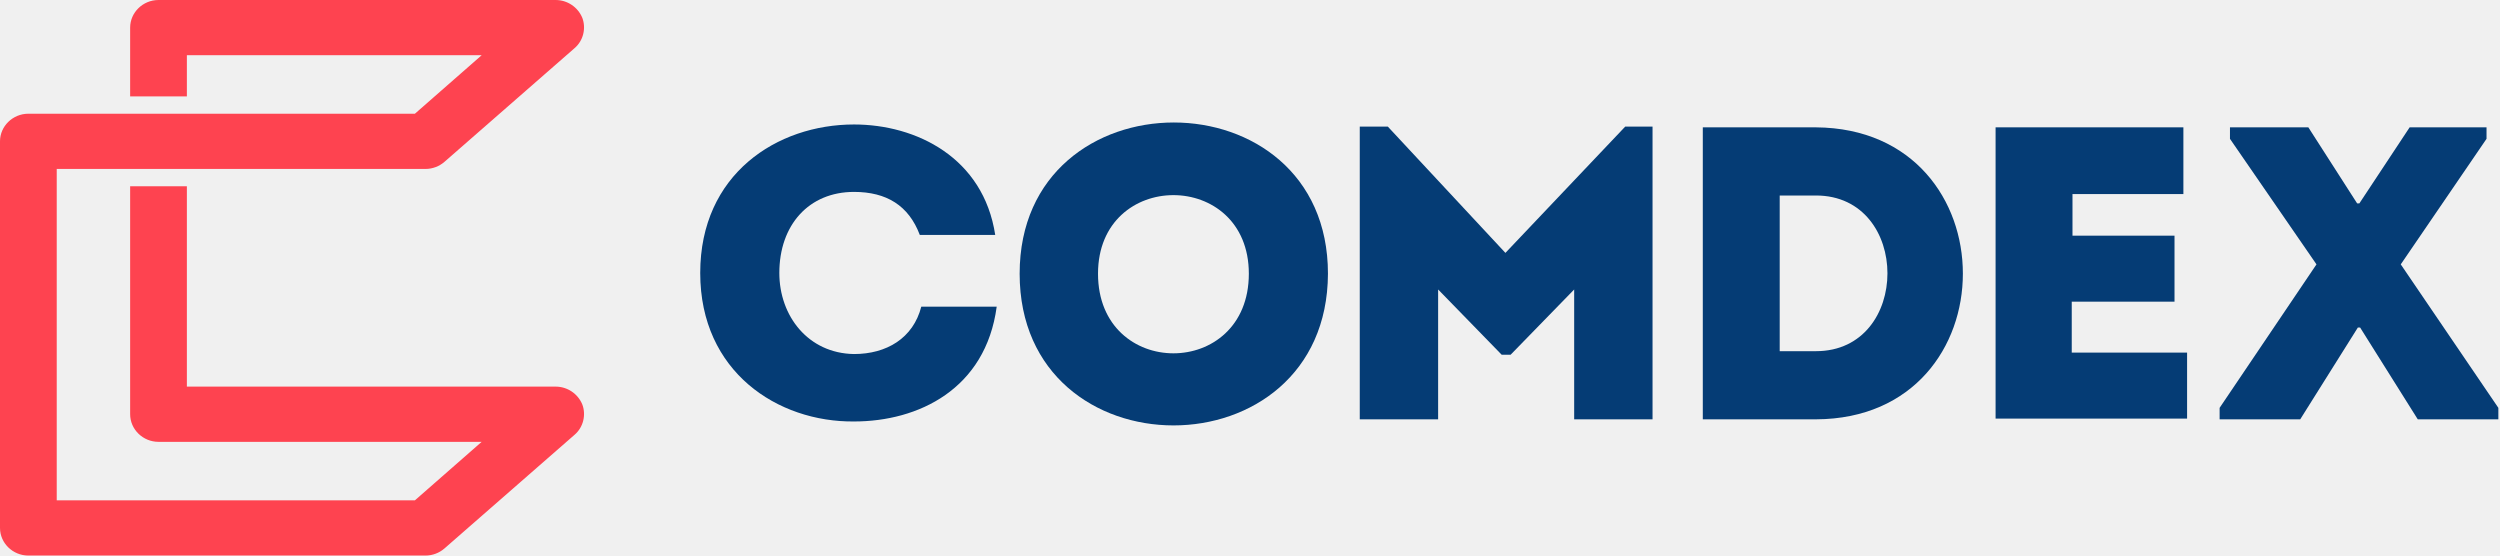
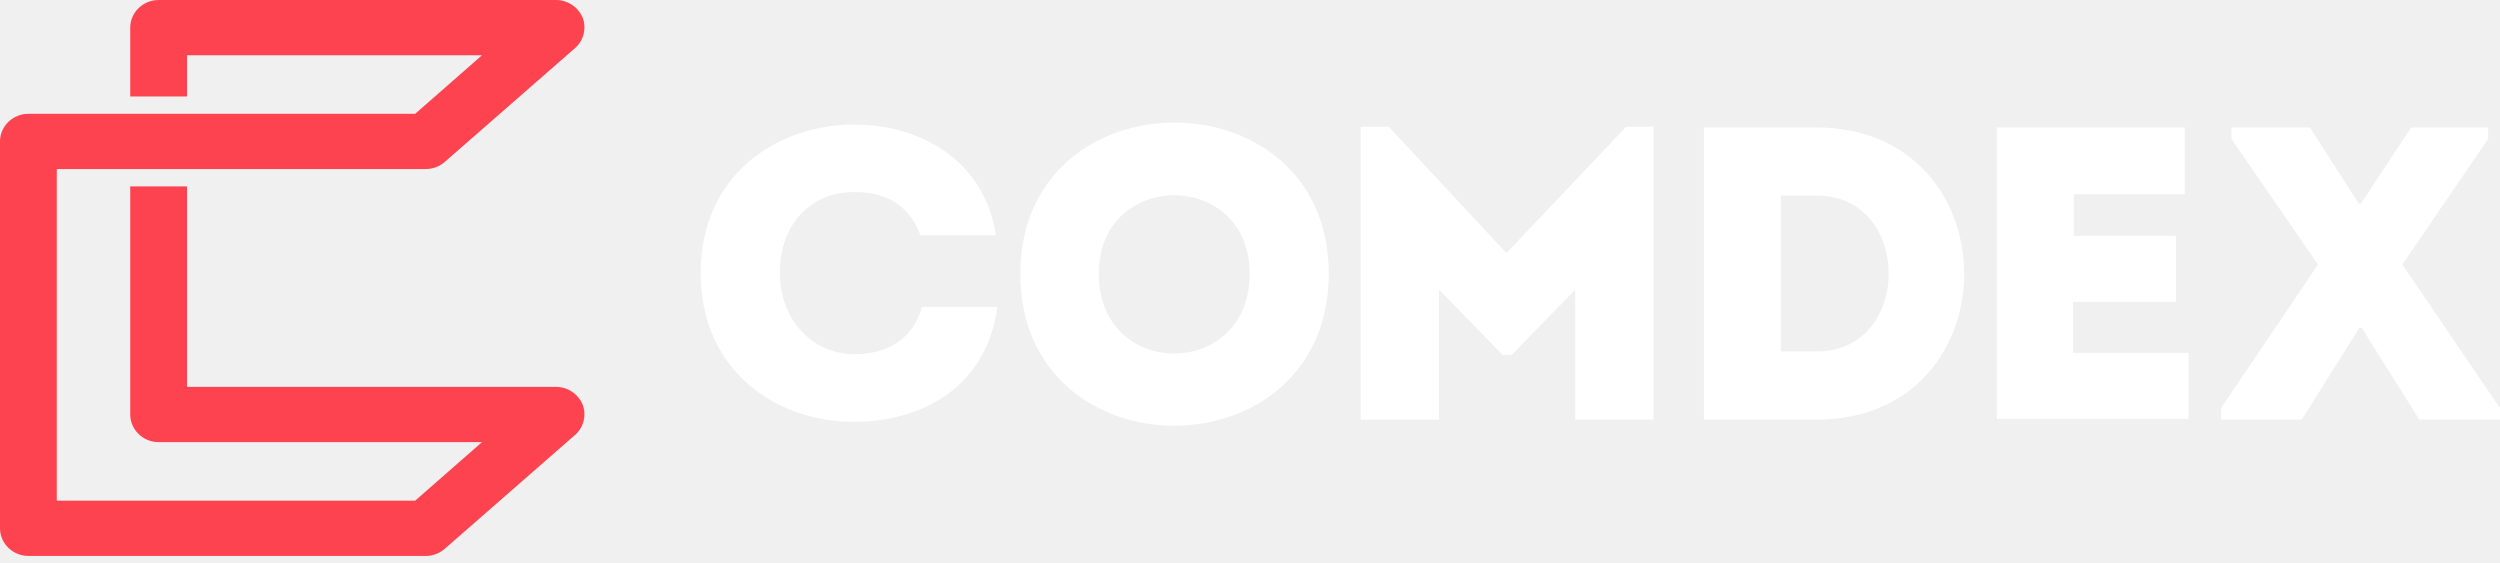
- <svg xmlns="http://www.w3.org/2000/svg" width="315" height="70" viewBox="0 0 315 70" fill="none">
-   <path d="M70.008 48.713H23.546V23.47H16.398V52.193C16.398 54.103 18.01 55.673 19.972 55.673H60.688L52.278 63.041H7.148V21.287H16.328H23.476H53.61C54.521 21.287 55.362 20.945 55.992 20.4L72.391 6.072C73.512 5.117 73.862 3.548 73.372 2.251C72.811 0.887 71.48 0 70.008 0H19.972C18.01 0 16.398 1.569 16.398 3.48V12.144H23.546V6.959H60.688L52.278 14.328H23.546H16.398H3.574C1.612 14.328 0 15.897 0 17.807V66.52C0 68.431 1.612 70 3.574 70H53.61C54.521 70 55.362 69.659 55.992 69.113L72.391 54.786C73.512 53.83 73.862 52.261 73.372 50.965C72.811 49.6 71.48 48.713 70.008 48.713Z" fill="#FE4350" />
-   <path d="M107.604 15.684C115.43 15.684 123.908 19.842 125.398 29.604C122.137 29.604 119.157 29.604 115.896 29.604C114.498 25.898 111.703 24.18 107.604 24.18C101.922 24.18 98.196 28.339 98.196 34.395C98.196 39.818 101.829 44.519 107.604 44.609C111.703 44.609 115.058 42.62 116.082 38.643C119.343 38.643 122.324 38.643 125.584 38.643C124.187 49.038 115.71 53.106 107.604 53.106C98.009 53.196 88.228 46.869 88.228 34.395C88.228 21.921 97.916 15.684 107.604 15.684Z" fill="#053C75" />
-   <path d="M128.475 34.485C128.475 9.084 167.322 9.084 167.322 34.485C167.229 59.975 128.475 59.975 128.475 34.485ZM157.354 34.485C157.354 21.287 138.35 21.287 138.35 34.485C138.35 47.863 157.354 47.863 157.354 34.485Z" fill="#053C75" />
-   <path d="M204.773 15.955H208.22V52.835C204.959 52.835 201.606 52.835 198.346 52.835V36.474L190.334 44.7H189.216L181.204 36.474V52.835C177.943 52.835 174.59 52.835 171.33 52.835V15.955H174.869L189.682 31.864L204.773 15.955Z" fill="#053C75" />
-   <path d="M228.806 52.836H214.553V16.046H228.806C253.494 16.227 253.494 52.745 228.806 52.836ZM224.242 44.248H228.806C240.824 44.248 240.824 24.633 228.806 24.633H224.242V44.248Z" fill="#053C75" />
-   <path d="M275.107 24.452C269.518 24.452 266.629 24.452 261.133 24.452V29.695H273.989C273.989 32.497 273.989 35.3 273.989 38.011H261.04C261.04 40.181 261.04 42.26 261.04 44.429C266.629 44.429 269.89 44.429 275.573 44.429C275.573 47.141 275.573 50.033 275.573 52.745C266.722 52.745 260.202 52.745 251.444 52.745C251.444 40.452 251.444 28.158 251.444 16.046C260.202 16.046 266.163 16.046 275.107 16.046C275.107 18.848 275.107 21.65 275.107 24.452Z" fill="#053C75" />
-   <path d="M297.093 41.265L289.827 52.836H279.672V51.389L291.876 33.311L280.976 17.492V16.046H290.852L297.001 25.628H297.279L303.614 16.046H313.303V17.492L302.496 33.311L314.793 51.389V52.836H304.639L297.373 41.265H297.093Z" fill="#053C75" />
+ <svg xmlns="http://www.w3.org/2000/svg" width="151" height="34" viewBox="0 0 151 34" fill="none">
+   <path d="M33.581 23.367H11.295V11.258H7.866V25.036C7.866 25.952 8.639 26.705 9.58 26.705H29.111L25.077 30.239H3.429V10.211H7.832H11.261H25.715C26.152 10.211 26.556 10.047 26.858 9.785L34.724 2.913C35.262 2.454 35.43 1.702 35.195 1.08C34.926 0.425 34.287 0 33.581 0H9.58C8.639 0 7.866 0.753 7.866 1.669V5.825H11.295V3.338H29.111L25.077 6.873H11.295H7.866H1.714C0.773 6.873 0 7.625 0 8.542V31.909C0 32.825 0.773 33.578 1.714 33.578H25.715C26.152 33.578 26.556 33.414 26.858 33.152L34.724 26.279C35.262 25.821 35.43 25.069 35.195 24.447C34.926 23.792 34.287 23.367 33.581 23.367Z" fill="#FE4350" />
+   <path d="M51.616 7.523C55.37 7.523 59.437 9.518 60.151 14.201C58.587 14.201 57.157 14.201 55.593 14.201C54.923 12.423 53.582 11.599 51.616 11.599C48.891 11.599 47.103 13.594 47.103 16.499C47.103 19.1 48.846 21.355 51.616 21.398C53.582 21.398 55.191 20.445 55.683 18.537C57.247 18.537 58.677 18.537 60.241 18.537C59.57 23.523 55.504 25.474 51.616 25.474C47.014 25.517 42.321 22.482 42.321 16.499C42.321 10.515 46.969 7.523 51.616 7.523Z" fill="white" />
+   <path d="M61.627 16.541C61.627 4.357 80.261 4.357 80.261 16.541C80.217 28.769 61.627 28.769 61.627 16.541ZM75.48 16.541C75.48 10.211 66.364 10.211 66.364 16.541C66.364 22.958 75.48 22.958 75.48 16.541Z" fill="white" />
+   <path d="M98.225 7.653H99.879V25.344C98.315 25.344 96.706 25.344 95.142 25.344V17.496L91.299 21.442H90.763L86.92 17.496V25.344C85.355 25.344 83.747 25.344 82.183 25.344V7.653H83.881L90.986 15.285L98.225 7.653Z" fill="white" />
+   <path d="M109.754 25.345H102.917V7.697H109.754C121.596 7.784 121.596 25.301 109.754 25.345ZM107.564 21.225H109.754C115.519 21.225 115.519 11.816 109.754 11.816H107.564V21.225Z" fill="white" />
+   <path d="M131.963 11.73C129.282 11.73 127.896 11.73 125.26 11.73V14.245H131.427C131.427 15.589 131.427 16.933 131.427 18.234H125.215C125.215 19.274 125.215 20.271 125.215 21.312C127.896 21.312 129.46 21.312 132.186 21.312C132.186 22.613 132.186 24 132.186 25.301C127.941 25.301 124.813 25.301 120.612 25.301C120.612 19.404 120.612 13.507 120.612 7.697C124.813 7.697 127.673 7.697 131.963 7.697C131.963 9.041 131.963 10.386 131.963 11.73Z" fill="white" />
+   <path d="M142.51 19.794L139.024 25.345H134.153V24.651L140.007 15.979L134.779 8.391V7.697H139.516L142.465 12.293H142.599L145.638 7.697H150.285V8.391L145.101 15.979L151 24.651V25.345H146.129L142.644 19.794H142.51Z" fill="white" />
</svg>
